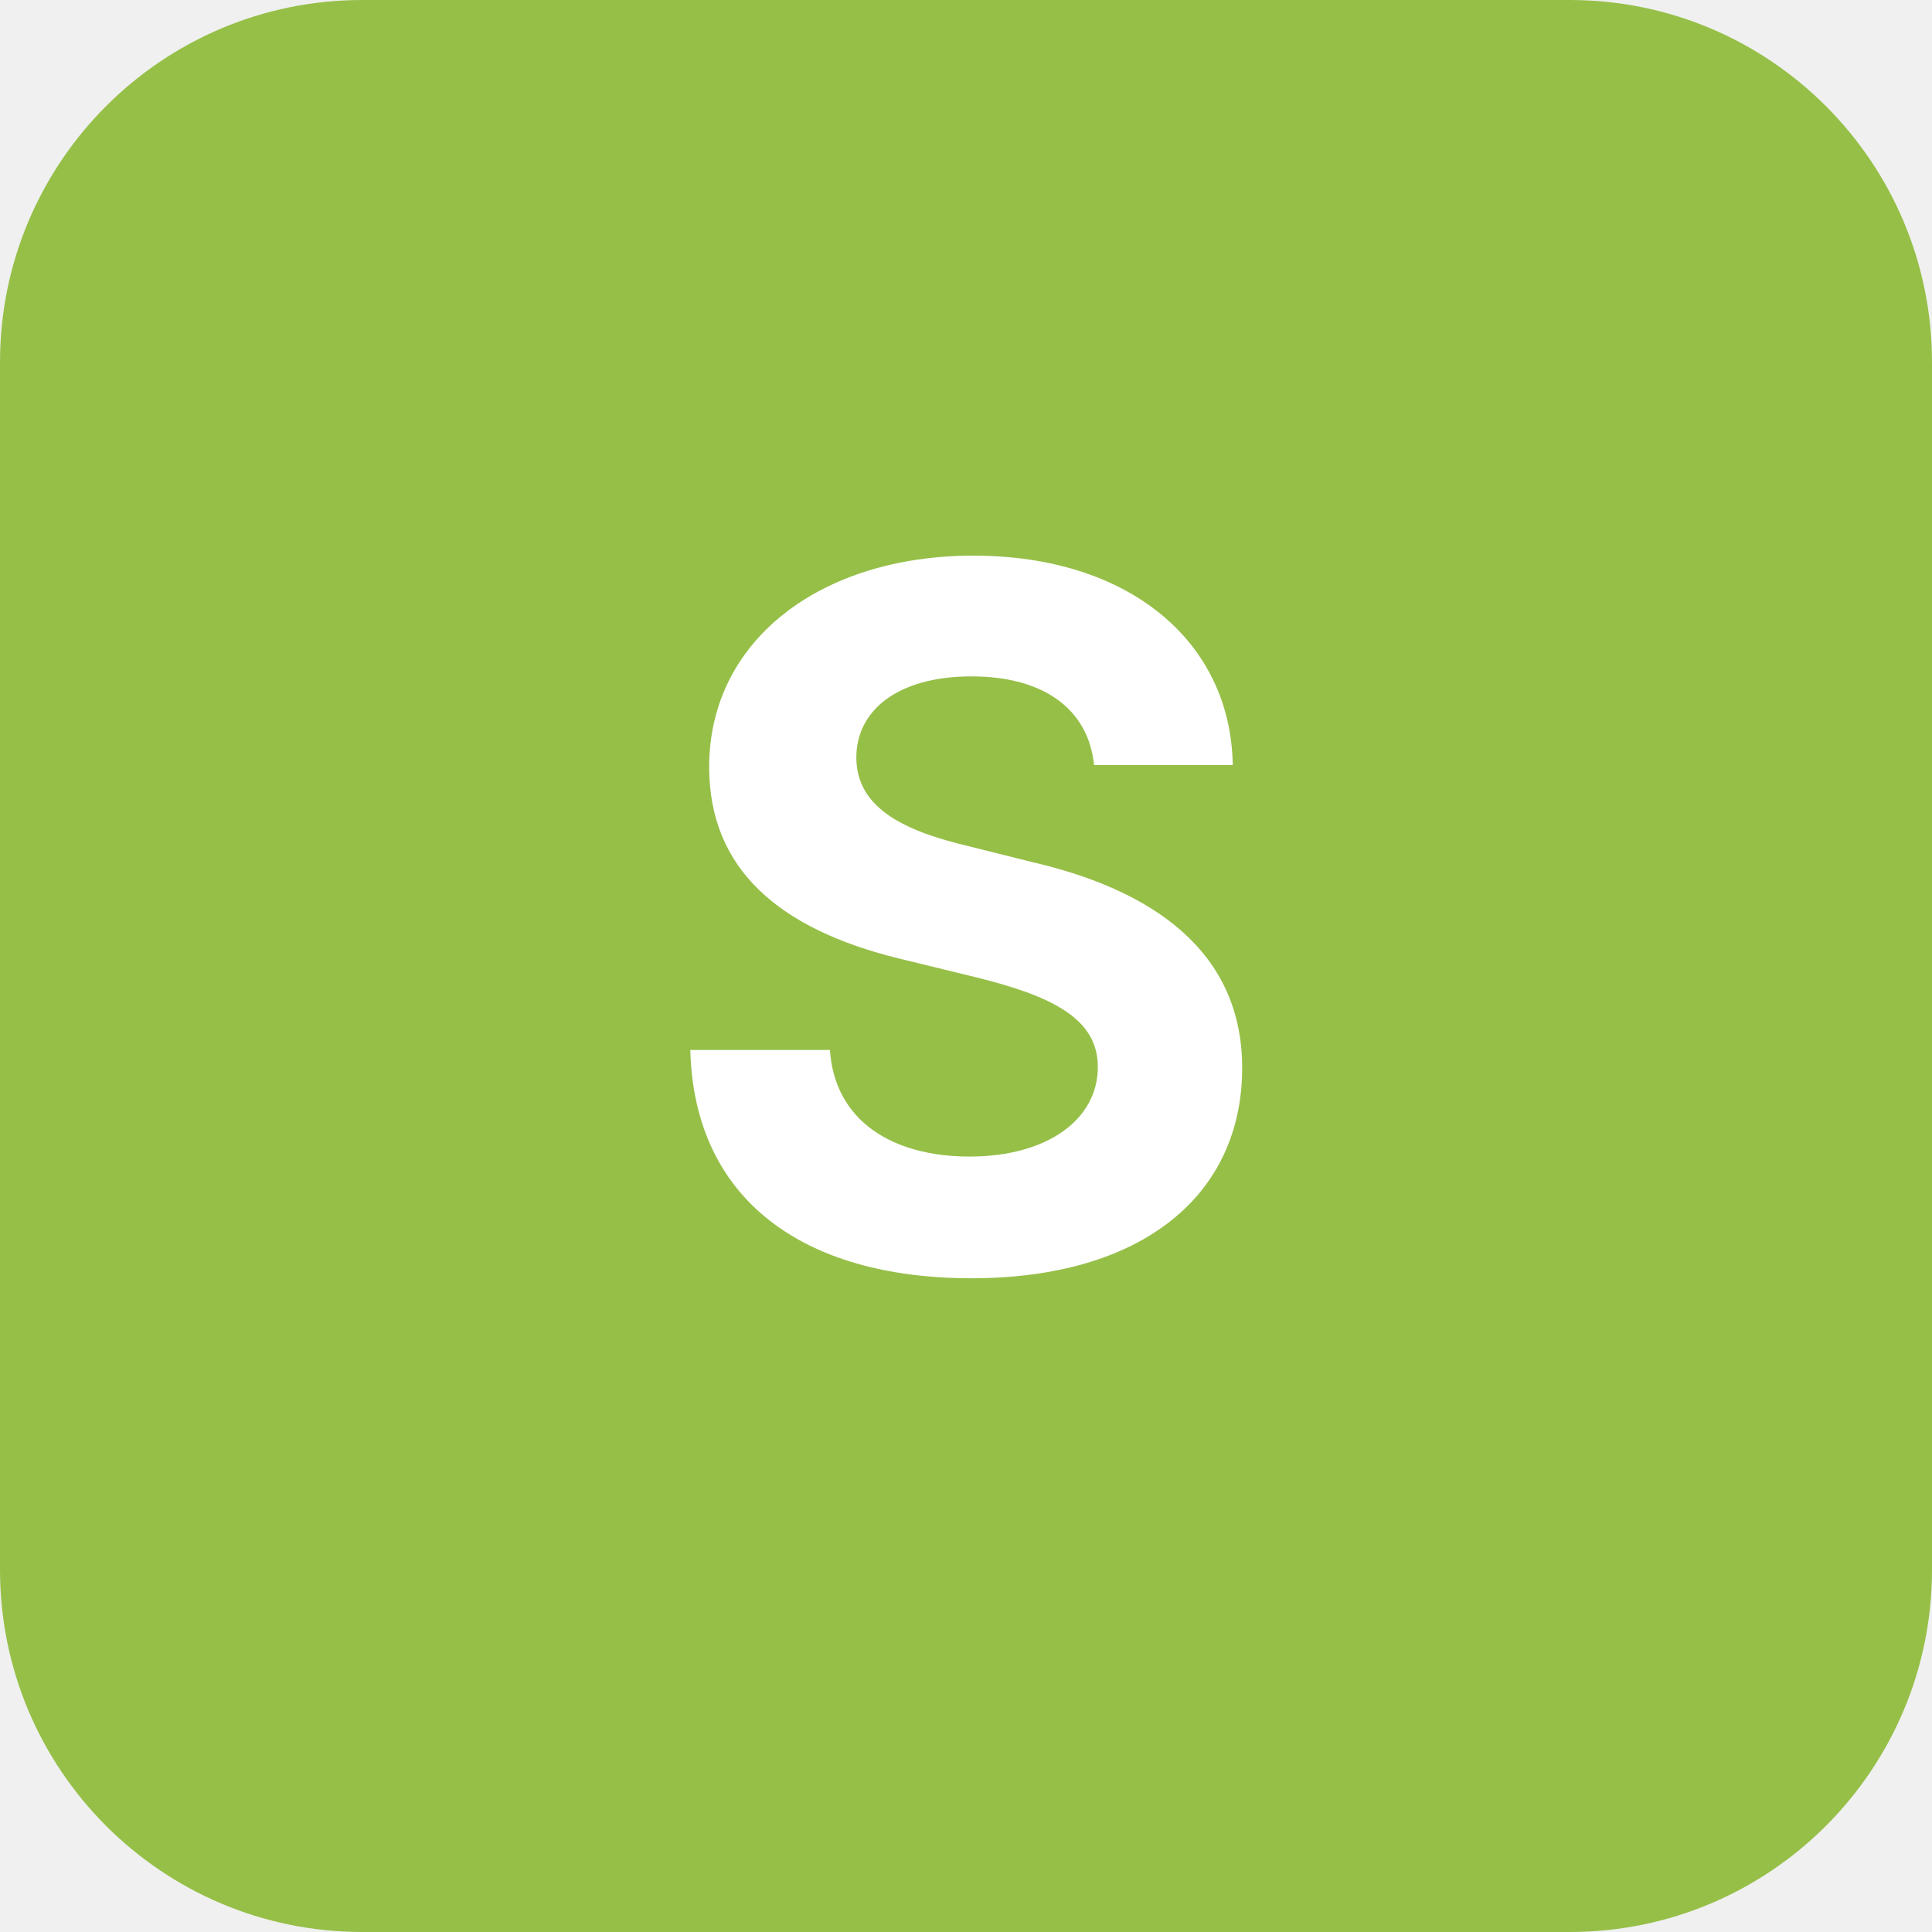
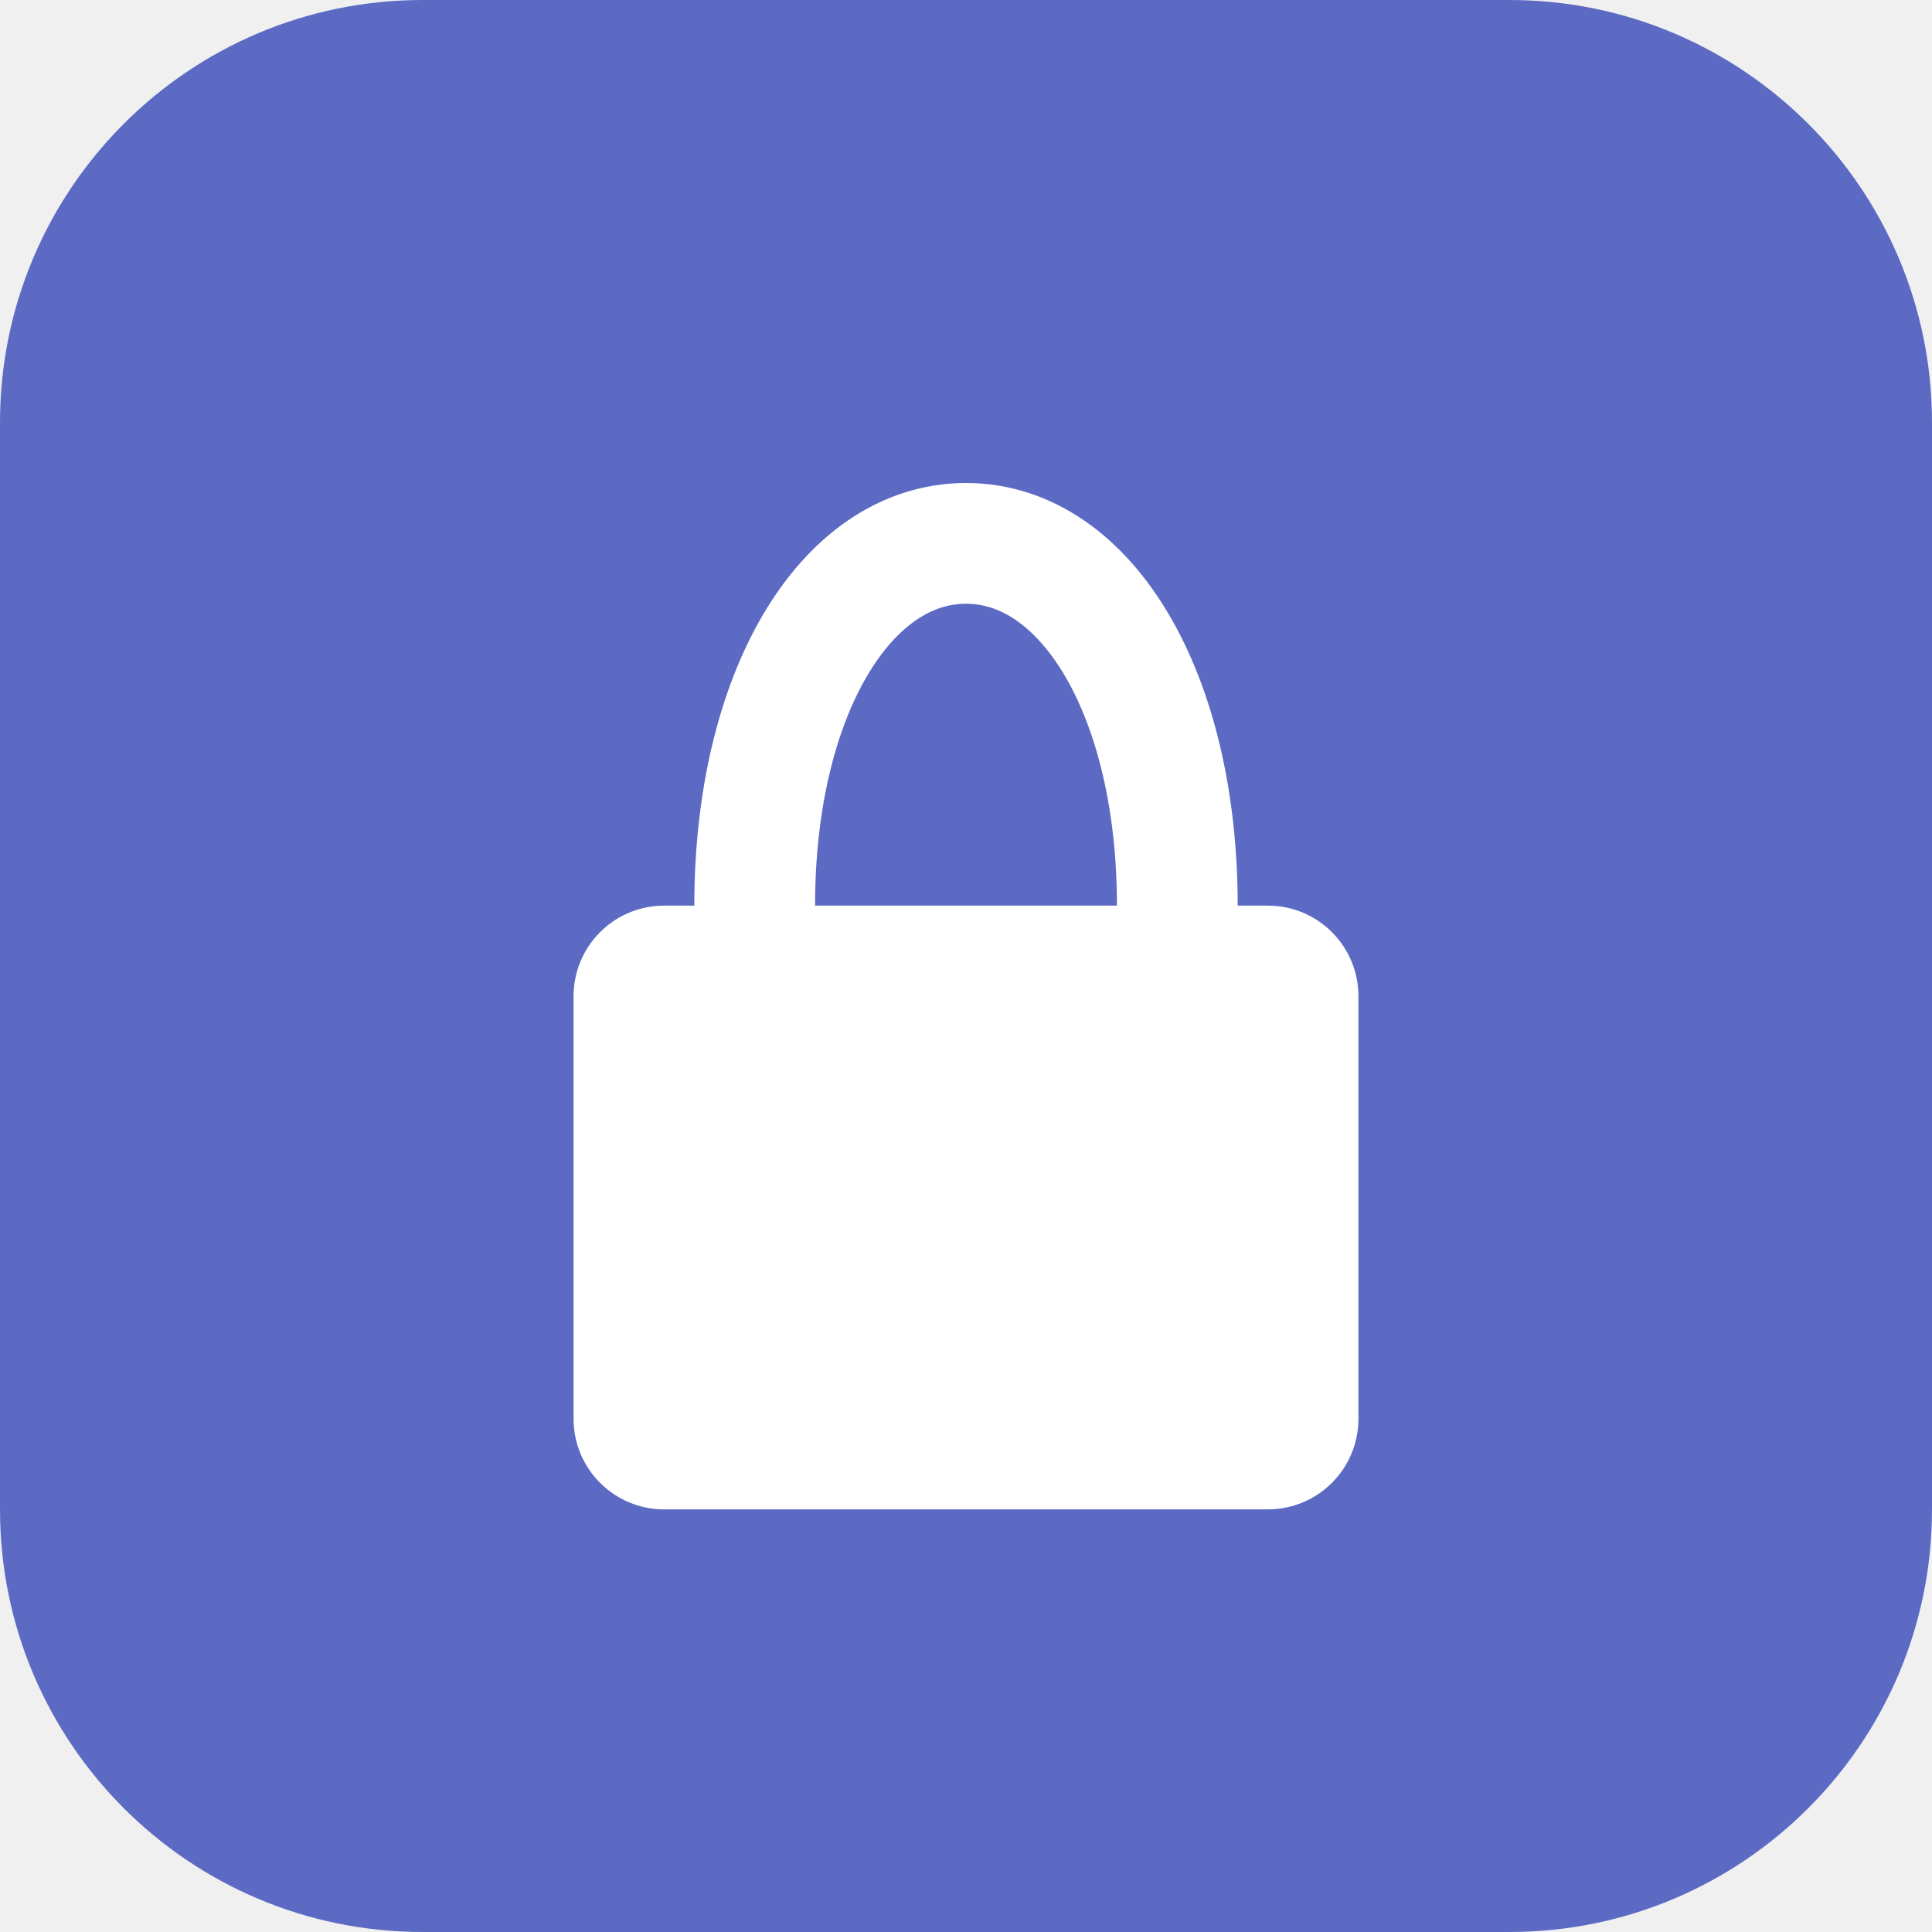
- <svg xmlns="http://www.w3.org/2000/svg" width="32" height="32" viewBox="0 0 32 32" role="img" aria-label="Shopify">
-   <rect width="32" height="32" rx="6" fill="#96BF48" />
-   <text x="16" y="21" text-anchor="middle" font-family="system-ui, -apple-system, sans-serif" font-size="16" font-weight="700" fill="#ffffff">S</text>
+ <svg xmlns="http://www.w3.org/2000/svg" viewBox="0 0 32 32" width="32" height="32" role="img" aria-label="Shopify">
+   <rect width="32" height="32" rx="7" fill="#5C6AC4" />
+   <path d="M12.5 15C12.5 11.5 14 9 16 9C18 9 19.5 11.5 19.5 15" stroke="white" stroke-width="2" fill="none" stroke-linecap="round" />
+   <rect x="9.5" y="15" width="13" height="10" rx="1.5" fill="white" />
</svg>
